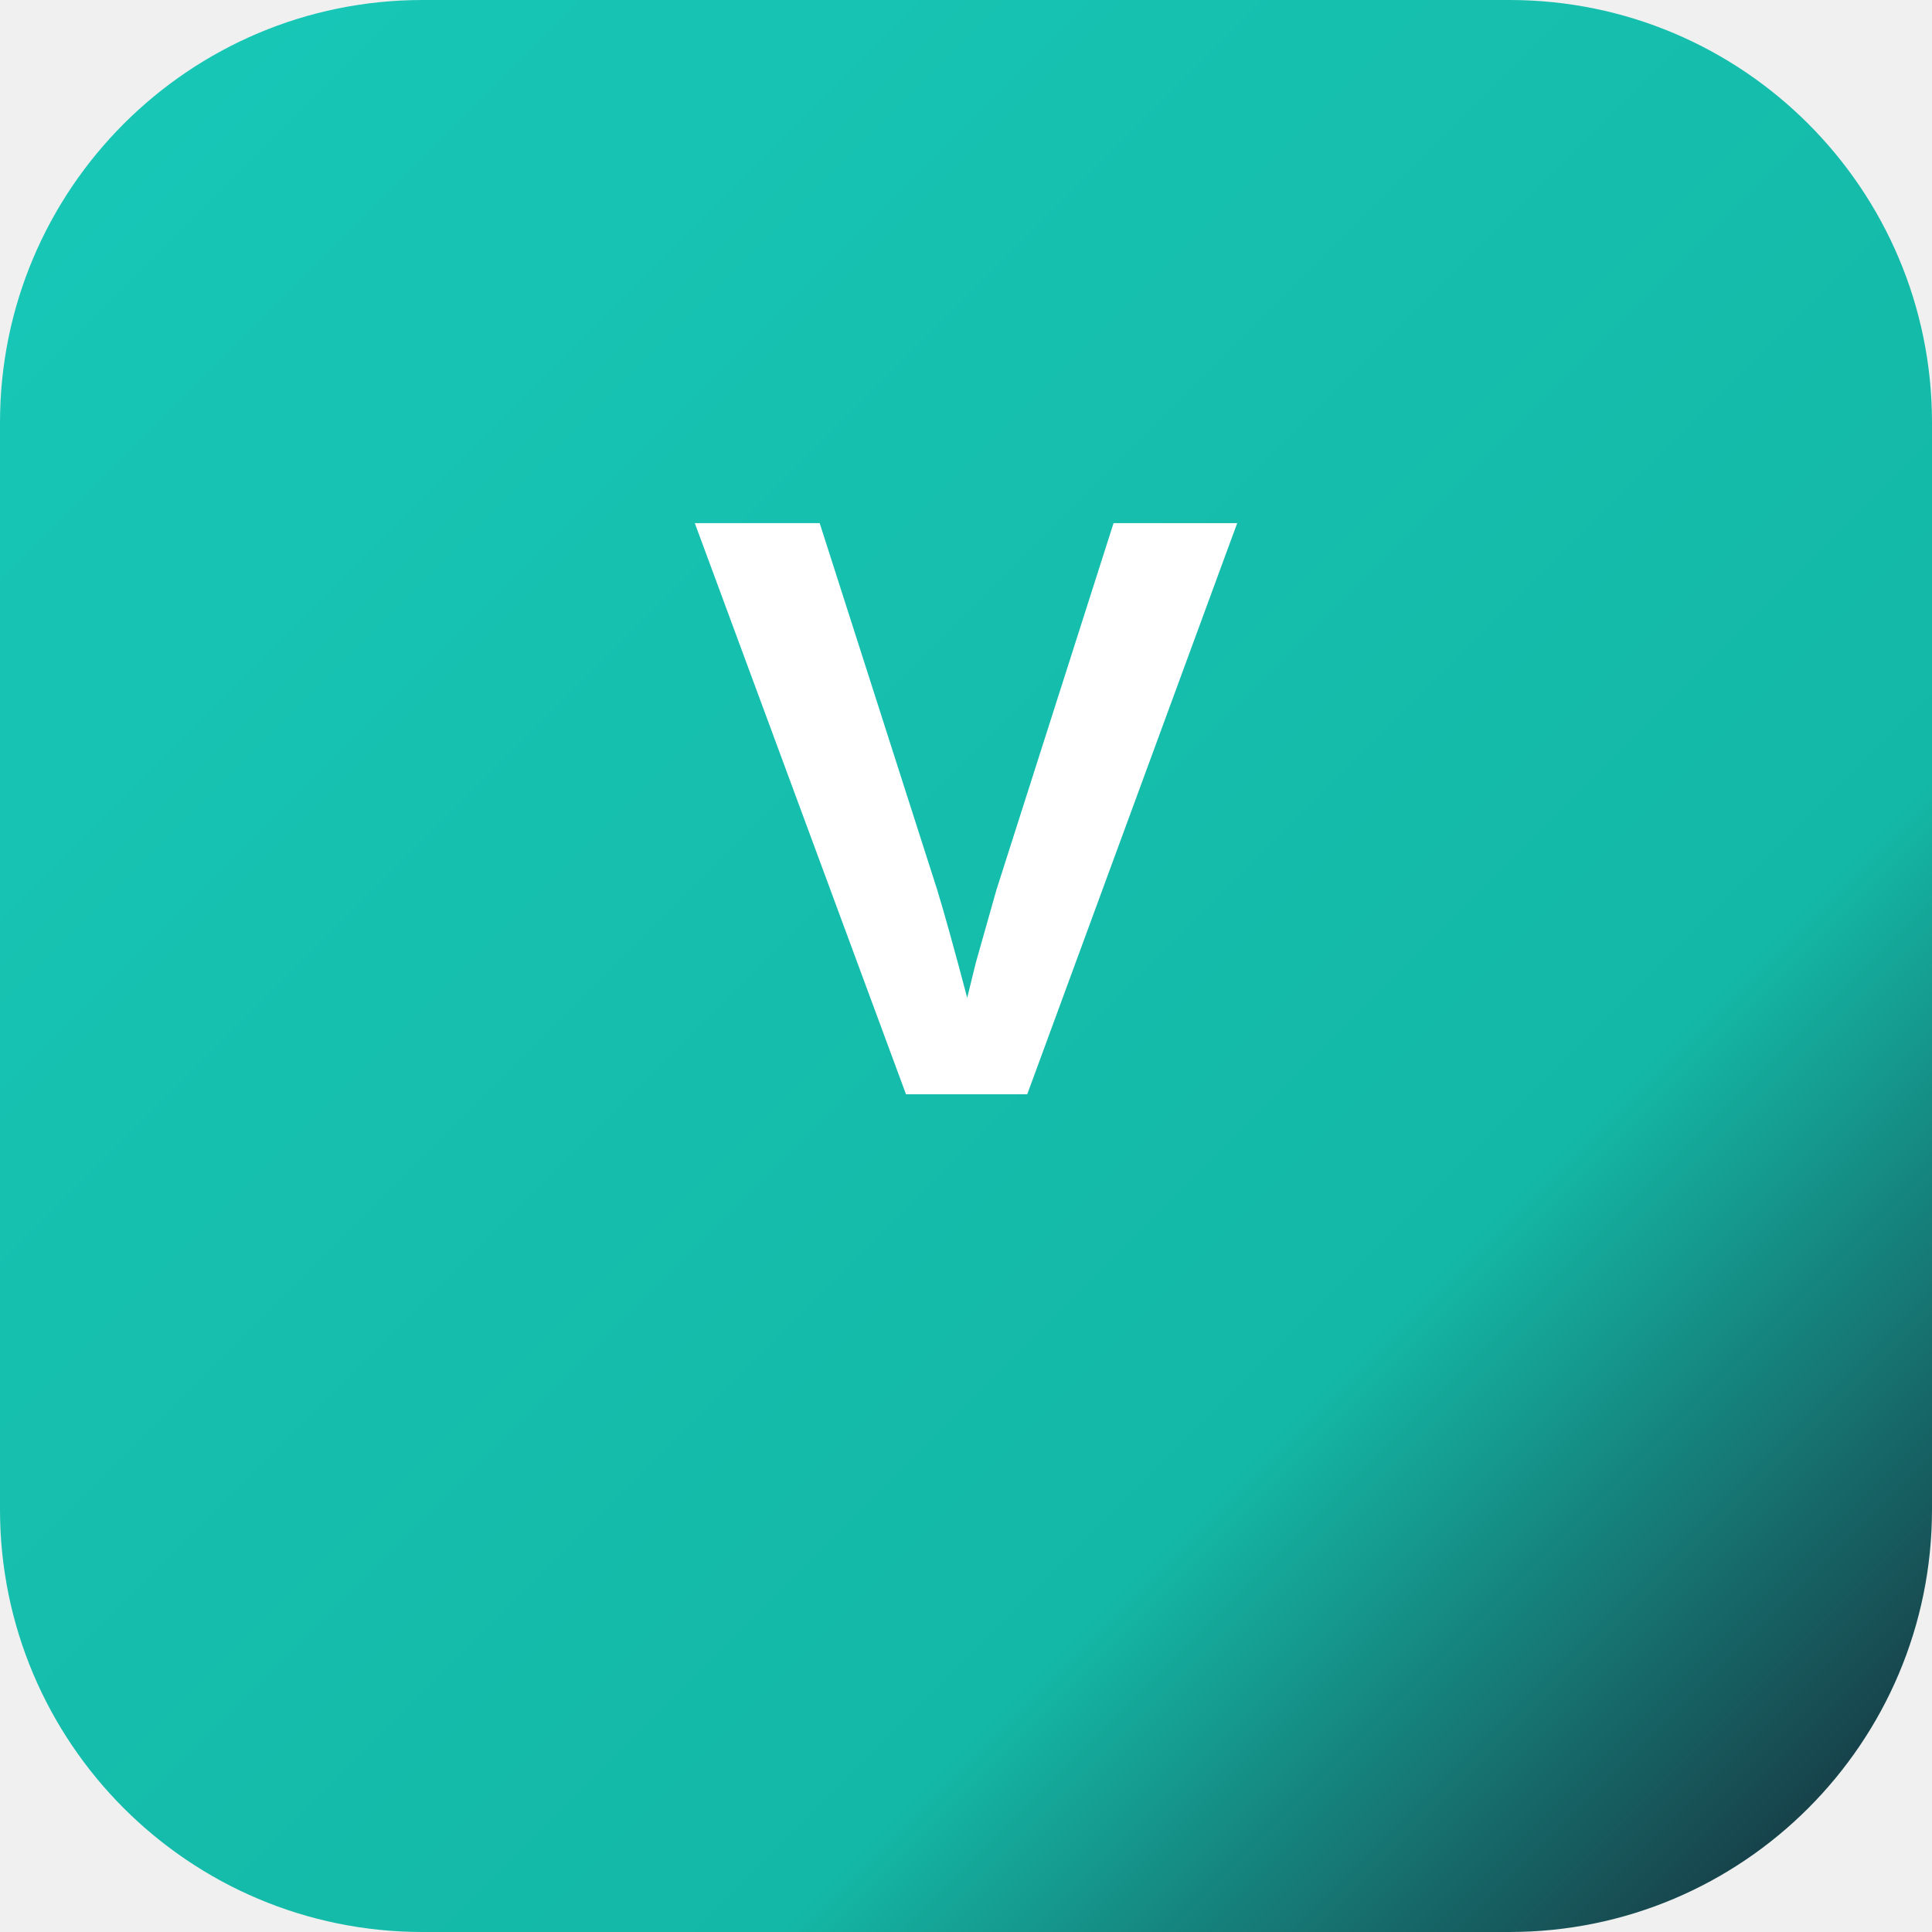
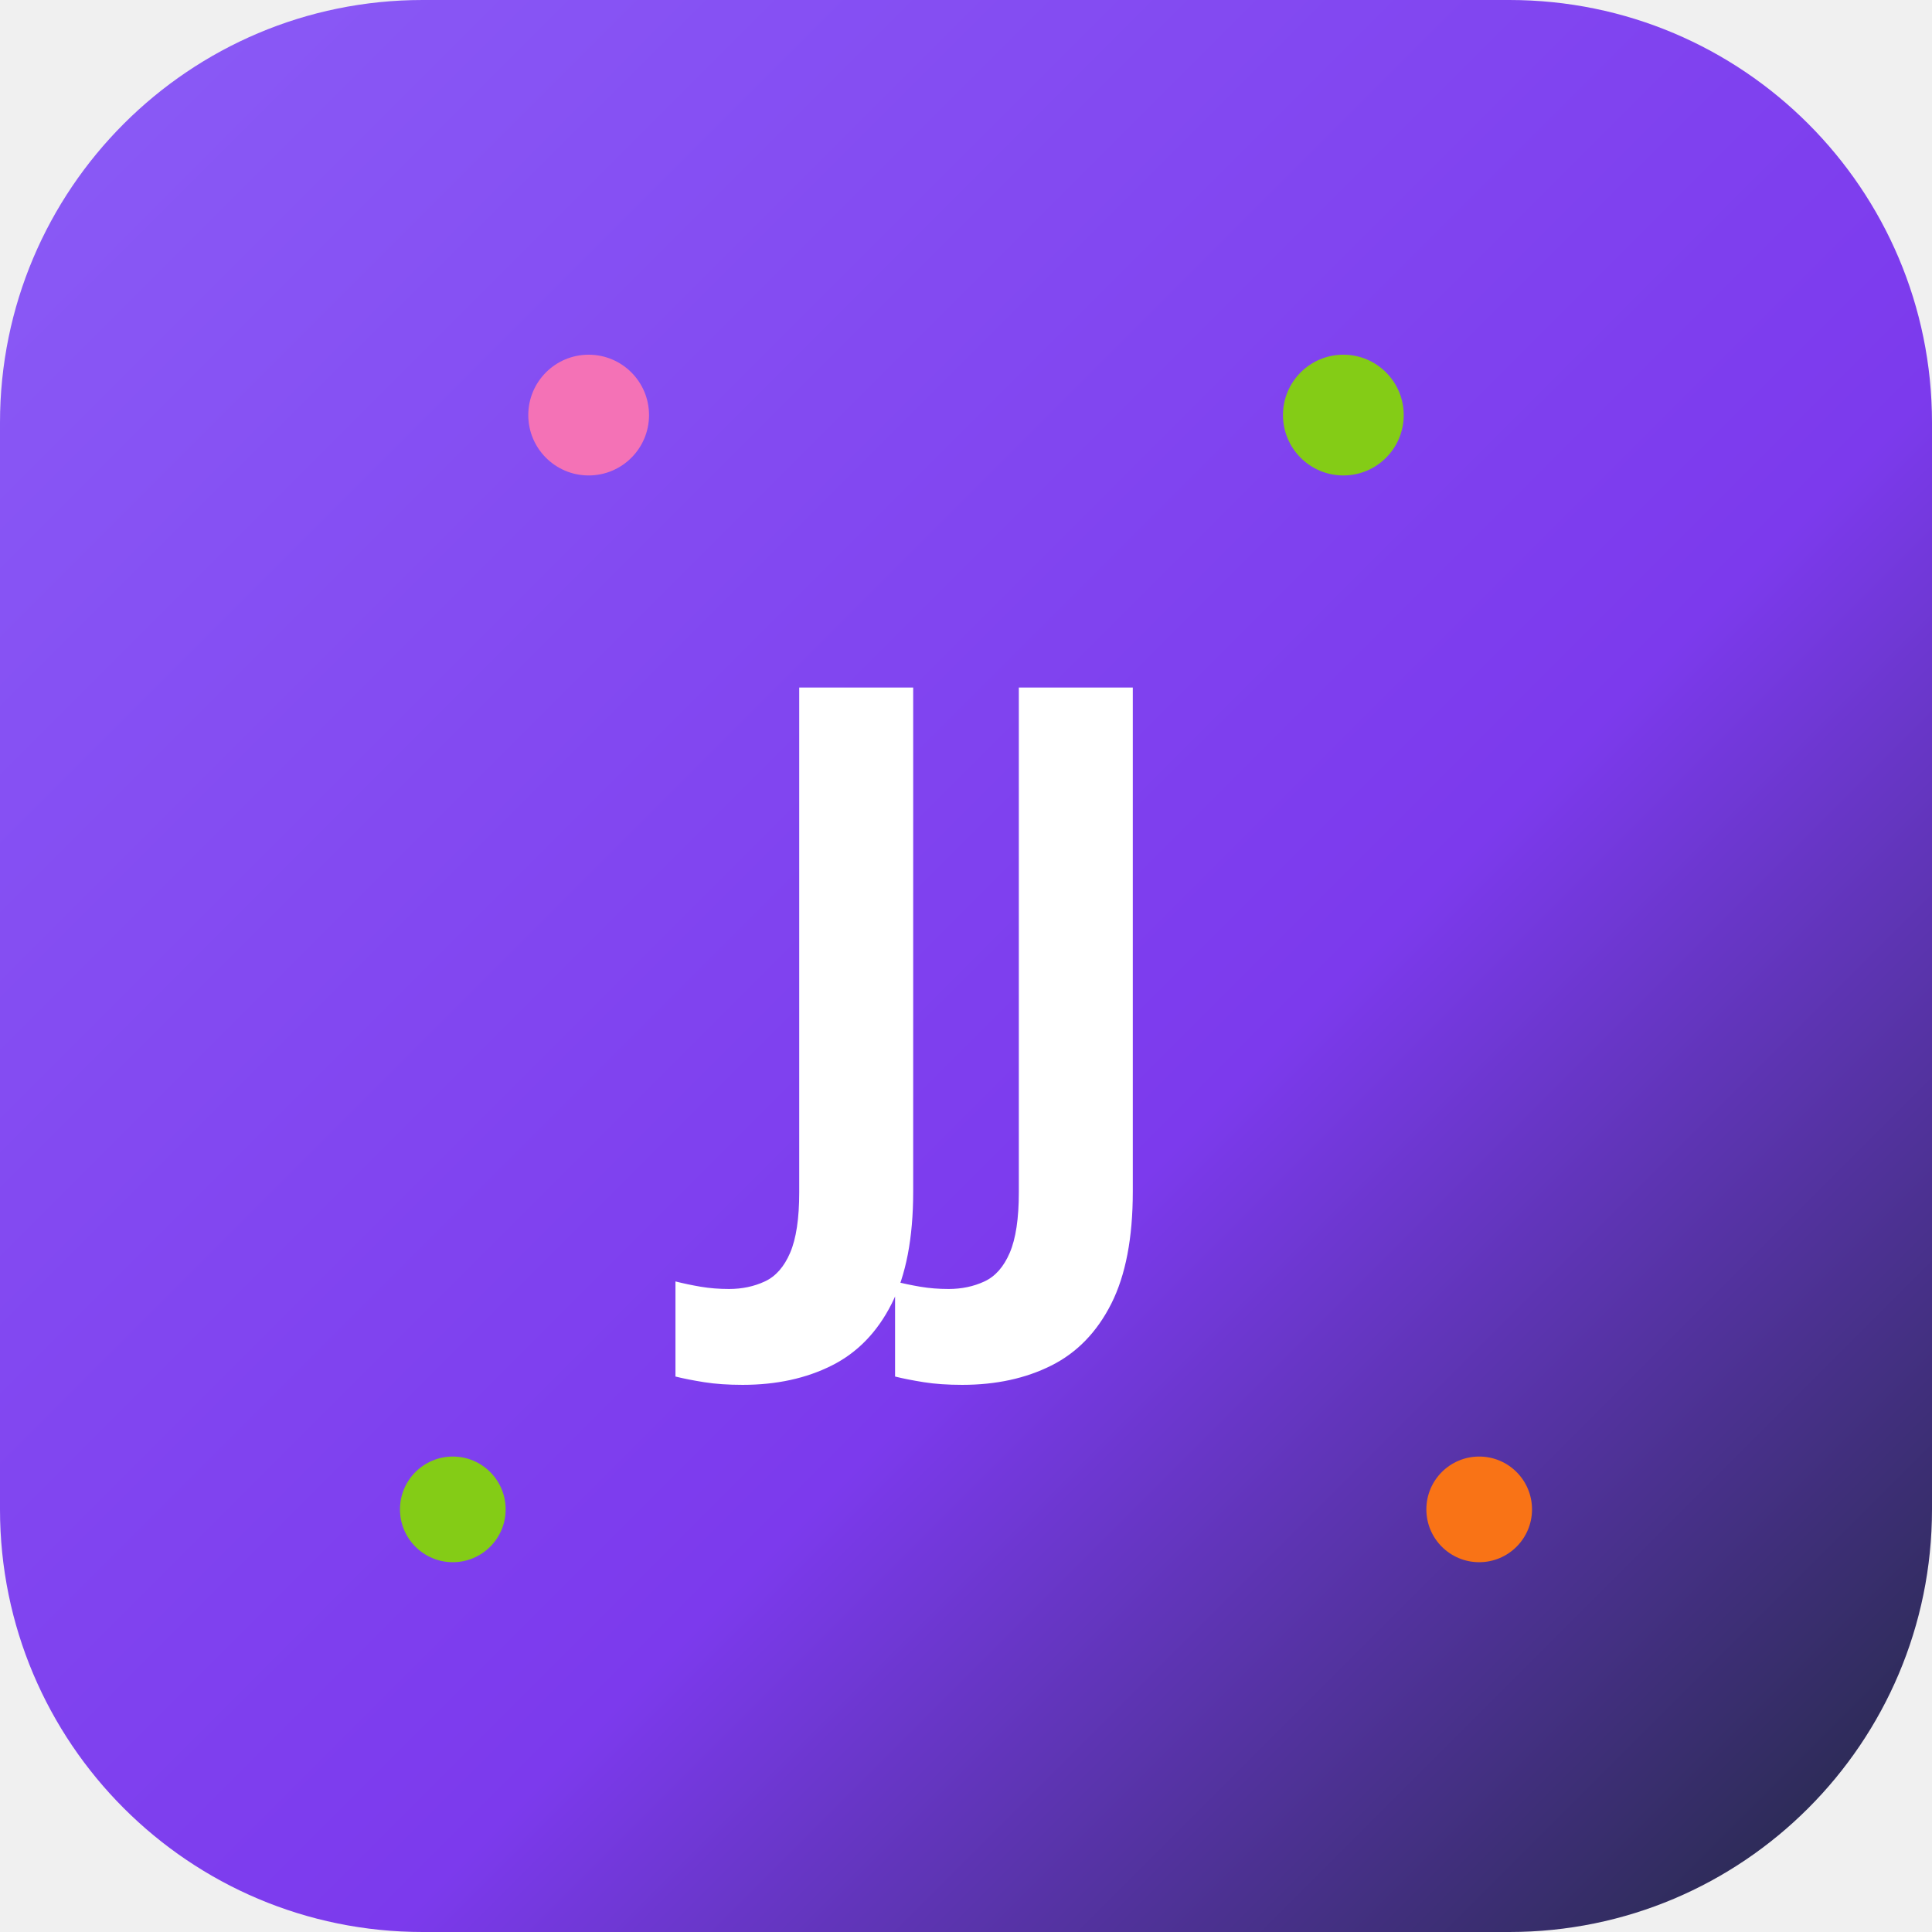
- <svg xmlns="http://www.w3.org/2000/svg" viewBox="0 0 512 512" role="img" aria-label="English Vocab">
+ <svg xmlns="http://www.w3.org/2000/svg" viewBox="0 0 512 512" role="img" aria-label="Jungle Jokers">
  <defs>
-     <linearGradient id="g" x1="0" y1="0" x2="1" y2="1">
-       <stop offset="0%" stop-color="#18C8B8" />
-       <stop offset="70%" stop-color="#14B8A6" />
-       <stop offset="100%" stop-color="#182030" />
+     <linearGradient id="bg" x1="0" y1="0" x2="1" y2="1">
+       <stop offset="0%" stop-color="#8B5CF6" />
+       <stop offset="60%" stop-color="#7C3AED" />
+       <stop offset="100%" stop-color="#1E293B" />
    </linearGradient>
  </defs>
-   <rect width="512" height="512" rx="112" fill="url(#g)" />
-   <text x="256" y="290" text-anchor="middle" font-family="Arial,sans-serif" font-size="220" font-weight="800" fill="#fff">V</text>
+   <rect width="512" height="512" rx="112" fill="url(#bg)" />
+   <circle cx="156" cy="110" r="16" fill="#F472B6" />
+   <circle cx="356" cy="110" r="16" fill="#84CC16" />
+   <circle cx="120" cy="400" r="14" fill="#84CC16" />
+   <circle cx="392" cy="400" r="14" fill="#F97316" />
+   <text x="256" y="325" text-anchor="middle" font-family="'Nunito', 'Fredoka', 'Arial Rounded MT Bold', sans-serif" font-size="200" font-weight="900" fill="#FFFFFF" letter-spacing="-8">JJ</text>
</svg>
